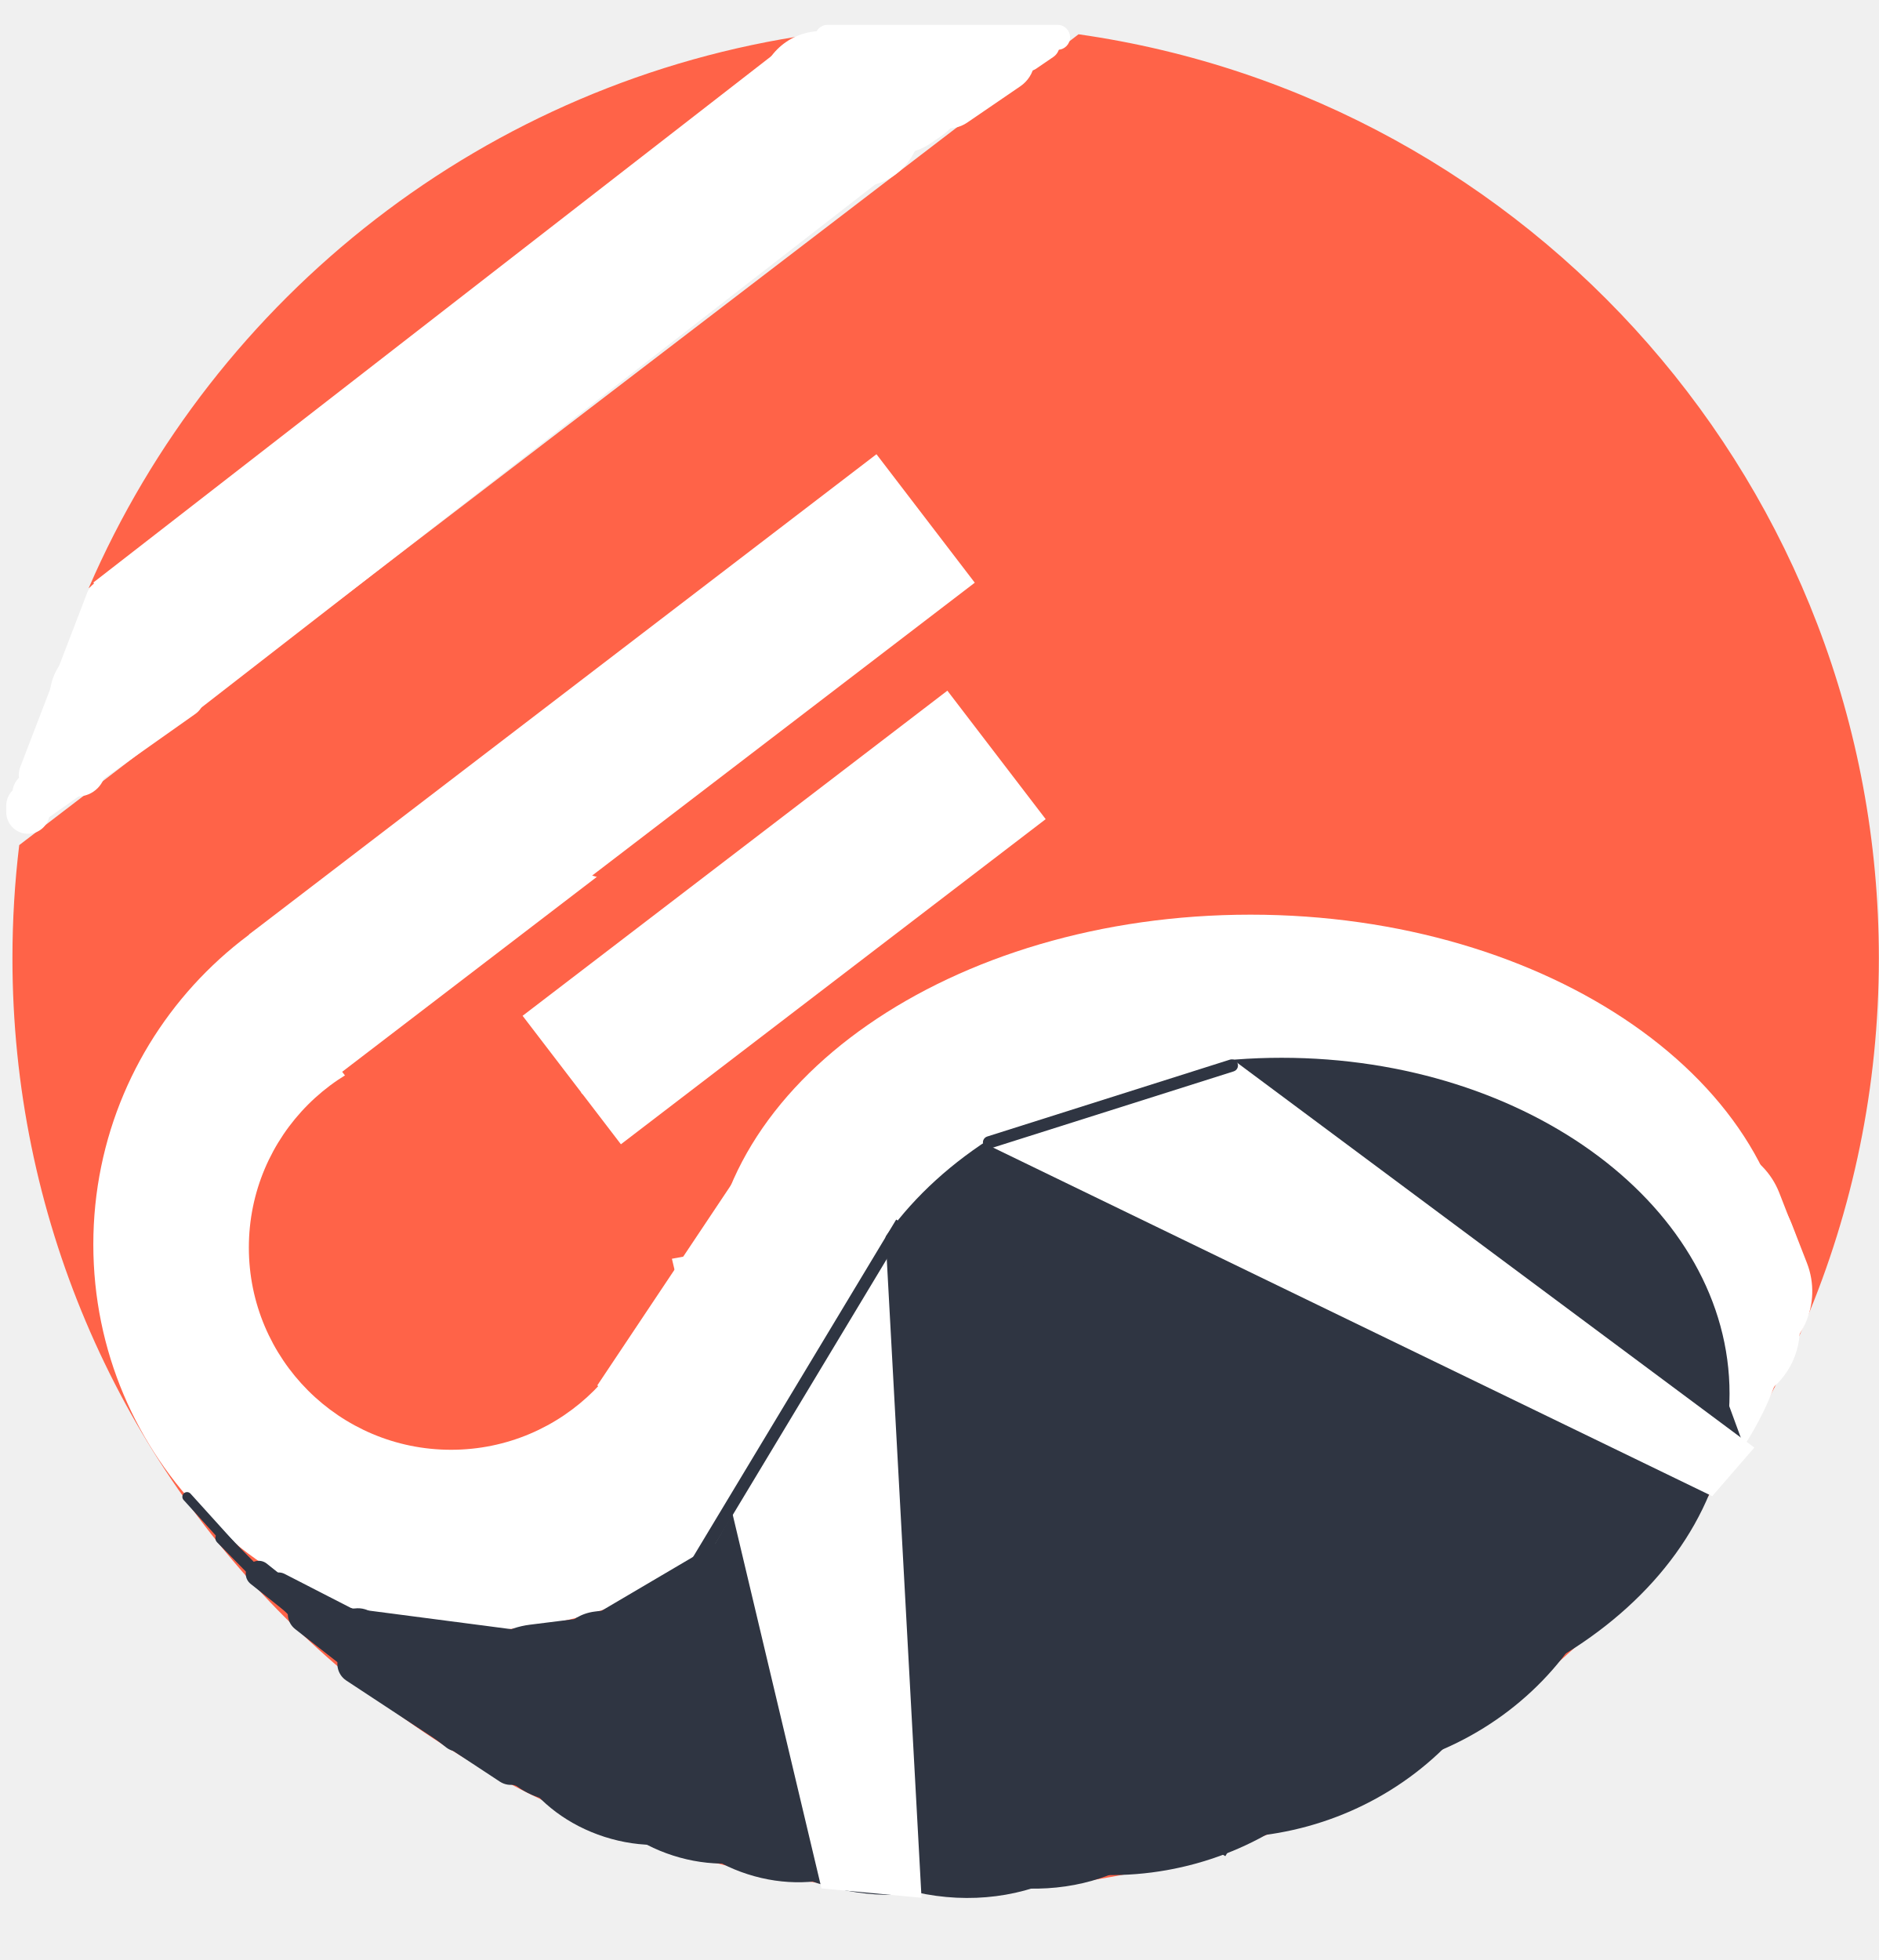
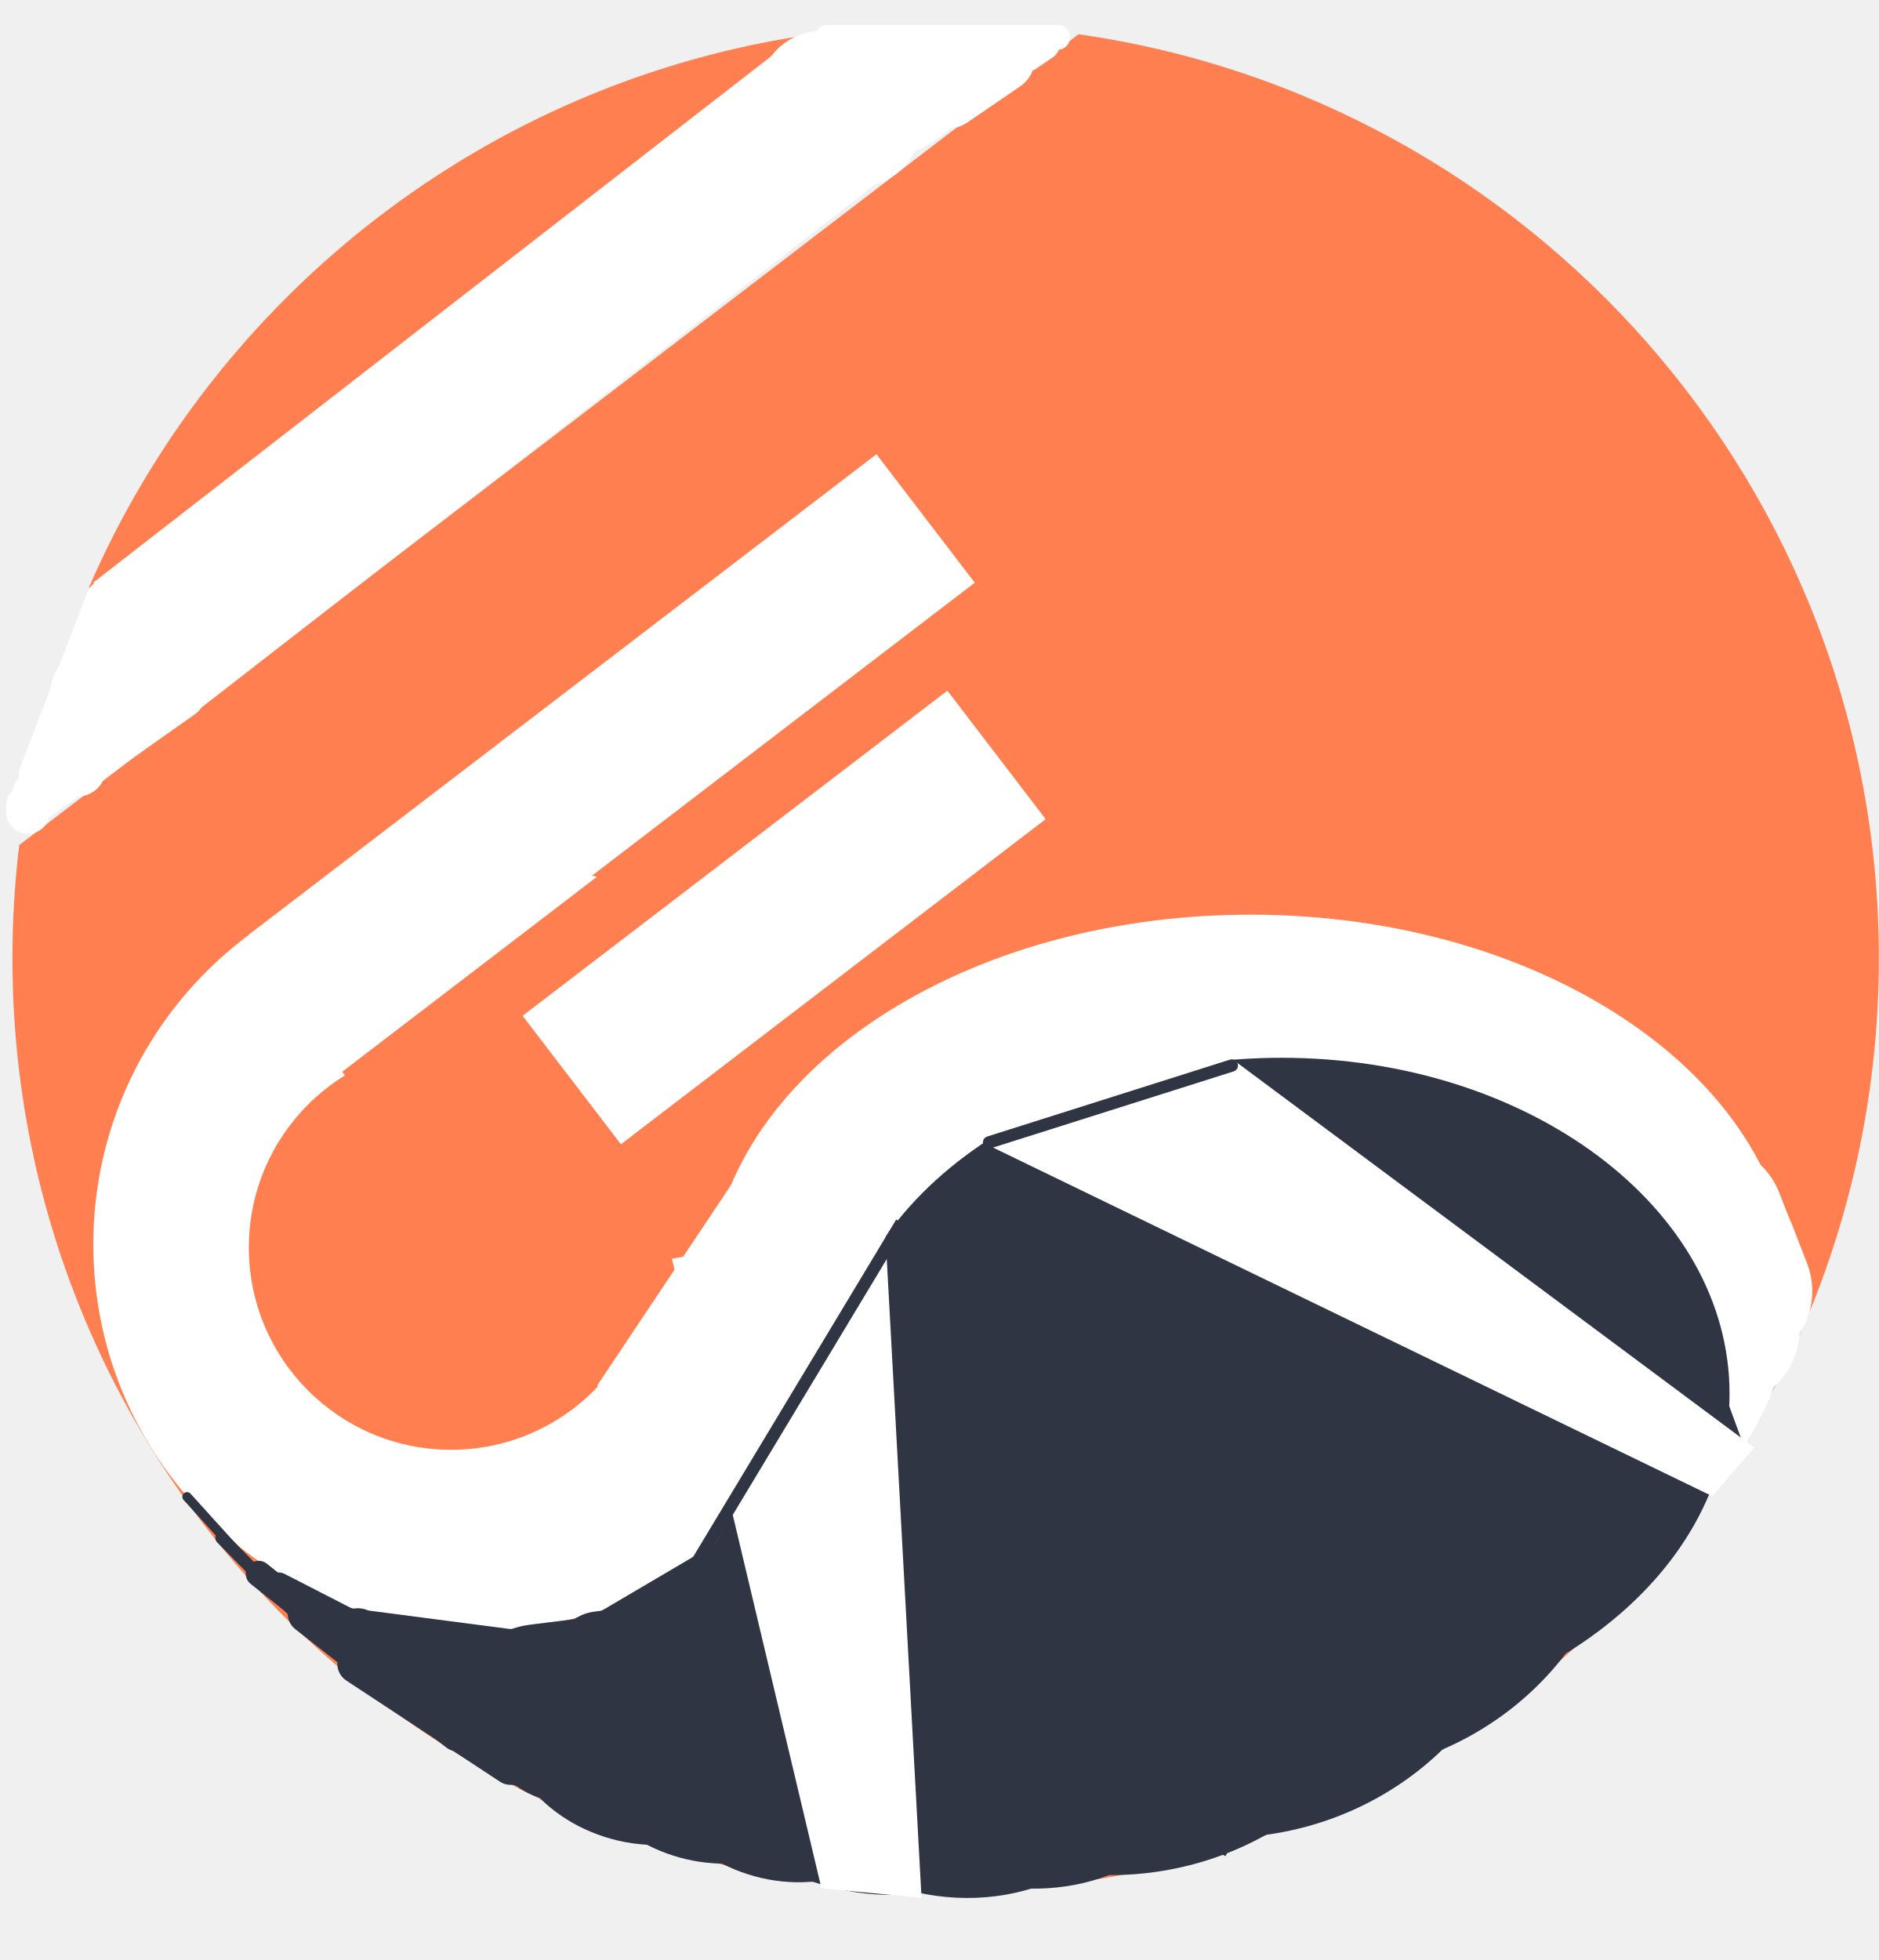
<svg xmlns="http://www.w3.org/2000/svg" width="302" height="315" viewBox="0 0 302 315" fill="none">
-   <path fill-rule="evenodd" clip-rule="evenodd" d="M3.09 135.822C2.37 141.78 2 147.847 2 154C2 236.843 69.157 304 152 304C234.843 304 302 236.843 302 154C302 78.409 246.086 15.878 173.361 5.509L3.09 135.822ZM14.245 94.544C34.552 47.557 78.197 13.012 130.568 5.52L14.245 94.544Z" fill="#FF6348" />
+   <path fill-rule="evenodd" clip-rule="evenodd" d="M3.09 135.822C2.37 141.78 2 147.847 2 154C2 236.843 69.157 304 152 304C234.843 304 302 236.843 302 154C302 78.409 246.086 15.878 173.361 5.509L3.09 135.822ZM14.245 94.544C34.552 47.557 78.197 13.012 130.568 5.52L14.245 94.544Z" fill="#FF7F50" />
  <rect x="40" y="150.205" width="127.032" height="26" transform="rotate(-37.4276 40 150.205)" fill="white" />
  <circle cx="77" cy="200" r="62" fill="white" />
-   <circle cx="72.5" cy="200.5" r="32.5" fill="#FF6348" />
-   <rect x="55" y="172.254" width="85.977" height="26" transform="rotate(-37.4276 55 172.254)" fill="#FF6348" />
-   <rect x="71.563" y="205.376" width="86.179" height="28.364" transform="rotate(-37.4276 71.5632 205.376)" fill="#FF6348" />
+   <circle cx="72.5" cy="200.5" r="32.5" fill="#FF7F50" />
+   <rect x="55" y="172.254" width="85.977" height="26" transform="rotate(-37.4276 55 172.254)" fill="#FF7F50" />
+   <rect x="71.563" y="205.376" width="86.179" height="28.364" transform="rotate(-37.4276 71.5632 205.376)" fill="#FF7F50" />
  <rect x="84" y="163.254" width="85.977" height="26" transform="rotate(-37.4276 84 163.254)" fill="white" />
  <rect x="283.435" y="185" width="31.864" height="25.15" rx="12.575" transform="rotate(68.7184 283.435 185)" fill="white" />
  <rect x="281.435" y="180" width="31.864" height="25.15" rx="12.575" transform="rotate(68.7184 281.435 180)" fill="white" />
  <rect x="281.435" y="191" width="31.864" height="25.15" rx="12.575" transform="rotate(68.7184 281.435 191)" fill="white" />
  <ellipse cx="201" cy="207.5" rx="87" ry="60.5" fill="white" />
  <ellipse cx="206" cy="224" rx="72" ry="54" fill="#2F3542" />
  <rect x="96" y="222.66" width="40.472" height="11.996" transform="rotate(-56.2736 96 222.66)" fill="white" />
  <rect x="191" y="238.596" width="85.977" height="26" transform="rotate(-20.1348 191 238.596)" fill="#2F3542" />
  <rect x="114" y="249.7" width="42.536" height="96.151" transform="rotate(-59.6308 114 249.7)" fill="#2F3542" />
  <ellipse cx="210.66" cy="235.7" rx="50.984" ry="49.5" transform="rotate(17.773 210.66 235.7)" fill="#2F3542" />
  <ellipse cx="195.66" cy="245.7" rx="50.984" ry="49.5" transform="rotate(17.773 195.66 245.7)" fill="#2F3542" />
  <ellipse cx="177.66" cy="251.7" rx="50.984" ry="49.5" transform="rotate(17.773 177.66 251.7)" fill="#2F3542" />
  <ellipse cx="162.231" cy="277.2" rx="31.914" ry="25.684" transform="rotate(17.773 162.231 277.2)" fill="#2F3542" />
  <ellipse cx="139.231" cy="278.2" rx="31.914" ry="25.684" transform="rotate(17.773 139.231 278.2)" fill="#2F3542" />
  <ellipse cx="125.694" cy="284" rx="22.238" ry="18.074" transform="rotate(17.773 125.694 284)" fill="#2F3542" />
  <ellipse cx="113.694" cy="281" rx="22.238" ry="18.074" transform="rotate(17.773 113.694 281)" fill="#2F3542" />
  <ellipse cx="102.694" cy="278" rx="22.238" ry="18.074" transform="rotate(17.773 102.694 278)" fill="#2F3542" />
  <ellipse cx="152.672" cy="275.7" rx="33.458" ry="28.865" transform="rotate(17.773 152.672 275.7)" fill="#2F3542" />
  <rect x="79.398" y="269.055" width="85.977" height="26" transform="rotate(-30.4838 79.3978 269.055)" fill="#2F3542" />
  <rect x="125" y="275.957" width="80.215" height="26.563" transform="rotate(-7.1307 125 275.957)" fill="#2F3542" />
  <rect x="71.972" y="262.765" width="38.388" height="26.563" rx="13.282" transform="rotate(-7.1307 71.9725 262.765)" fill="#2F3542" />
  <rect x="76" y="264.765" width="38.388" height="26.563" rx="13.282" transform="rotate(-7.1307 76 264.765)" fill="#2F3542" />
  <rect x="88" y="259.952" width="15.722" height="15.29" rx="7.645" transform="rotate(-7.1307 88 259.952)" fill="#2F3542" />
  <rect x="71" y="262.952" width="15.722" height="15.29" rx="7.645" transform="rotate(-7.1307 71 262.952)" fill="#2F3542" />
  <rect x="65" y="262.952" width="15.722" height="15.29" rx="7.645" transform="rotate(-7.1307 65 262.952)" fill="#2F3542" />
  <rect x="60.578" y="261.629" width="13.125" height="11.459" rx="5.73" transform="rotate(-7.1307 60.5775 261.629)" fill="#2F3542" />
  <rect x="54" y="260.629" width="13.125" height="11.459" rx="5.73" transform="rotate(-7.1307 54 260.629)" fill="#2F3542" />
  <rect x="53" y="259.004" width="8.086" height="8.059" rx="4.029" transform="rotate(-7.1307 53 259.004)" fill="#2F3542" />
  <rect x="48.842" y="255" width="37.044" height="6.23" rx="3.115" transform="rotate(38.076 48.8423 255)" fill="#2F3542" />
  <rect x="30.118" y="239.49" width="24.778" height="1.507" rx="0.754" transform="rotate(47.8628 30.1176 239.49)" fill="#2F3542" />
  <rect x="35.634" y="245.758" width="18.372" height="2.01" rx="1.005" transform="rotate(45.4932 35.6342 245.758)" fill="#2F3542" />
  <rect x="41.252" y="250" width="24.161" height="4.163" rx="2.081" transform="rotate(38.543 41.2524 250)" fill="#2F3542" />
  <rect x="43.901" y="252" width="24.161" height="4.163" rx="2.081" transform="rotate(27.1759 43.9012 252)" fill="#2F3542" />
  <rect x="56.511" y="263" width="35.924" height="6.387" rx="3.193" transform="rotate(33.3525 56.5115 263)" fill="#2F3542" />
  <rect x="52.827" y="258" width="35.924" height="6.387" rx="3.193" transform="rotate(7.43844 52.8269 258)" fill="#2F3542" />
  <path fill-rule="evenodd" clip-rule="evenodd" d="M132.042 303.49L148.122 305L142.189 196L108 202.3L132.042 303.49Z" fill="white" />
  <path fill-rule="evenodd" clip-rule="evenodd" d="M275.217 240.456L281.981 232.649L171.901 150.742L141.938 175.861L275.217 240.456Z" fill="white" />
  <rect x="144.049" y="196" width="1.978" height="64.073" transform="rotate(31.0508 144.049 196)" fill="#2F3542" />
  <rect x="198.642" y="170" width="1.978" height="42.906" rx="0.989" transform="rotate(72.4276 198.642 170)" fill="#2F3542" />
  <rect x="15" y="93.62" width="141.26" height="26.526" transform="rotate(-37.8209 15 93.6202)" fill="white" />
  <rect x="122" y="5" width="26" height="25" rx="10" fill="white" />
  <rect x="12" y="93" width="21" height="20" rx="10" fill="white" />
  <rect x="8" y="103" width="19" height="18" rx="9" fill="white" />
  <rect x="4" y="119" width="13" height="9" rx="4.5" fill="white" />
  <rect x="1" y="126" width="7" height="8" rx="3.5" fill="white" />
  <rect x="2" y="124" width="7" height="8" rx="3.5" fill="white" />
  <rect x="12" y="99" width="20" height="19" rx="9.5" fill="white" />
  <rect x="131" y="12.722" width="21.049" height="19" rx="9.5" transform="rotate(-34.3544 131 12.7219)" fill="white" />
  <rect x="145" y="13.878" width="21.049" height="10.714" rx="5.357" transform="rotate(-34.3544 145 13.878)" fill="white" />
  <rect x="162" y="8.508" width="7.989" height="4.657" rx="2.328" transform="rotate(-34.3544 162 8.50803)" fill="white" />
  <rect x="137" y="13.878" width="21.049" height="10.714" rx="5.357" transform="rotate(-34.3544 137 13.878)" fill="white" />
  <rect x="131" y="4" width="41" height="4" rx="2" fill="white" />
  <rect x="15.268" y="92" width="7" height="37" rx="3.5" transform="rotate(21.0132 15.2676 92)" fill="white" />
  <rect x="30.219" y="107" width="7" height="37" rx="3.5" transform="rotate(54.7583 30.2188 107)" fill="white" />
</svg>
